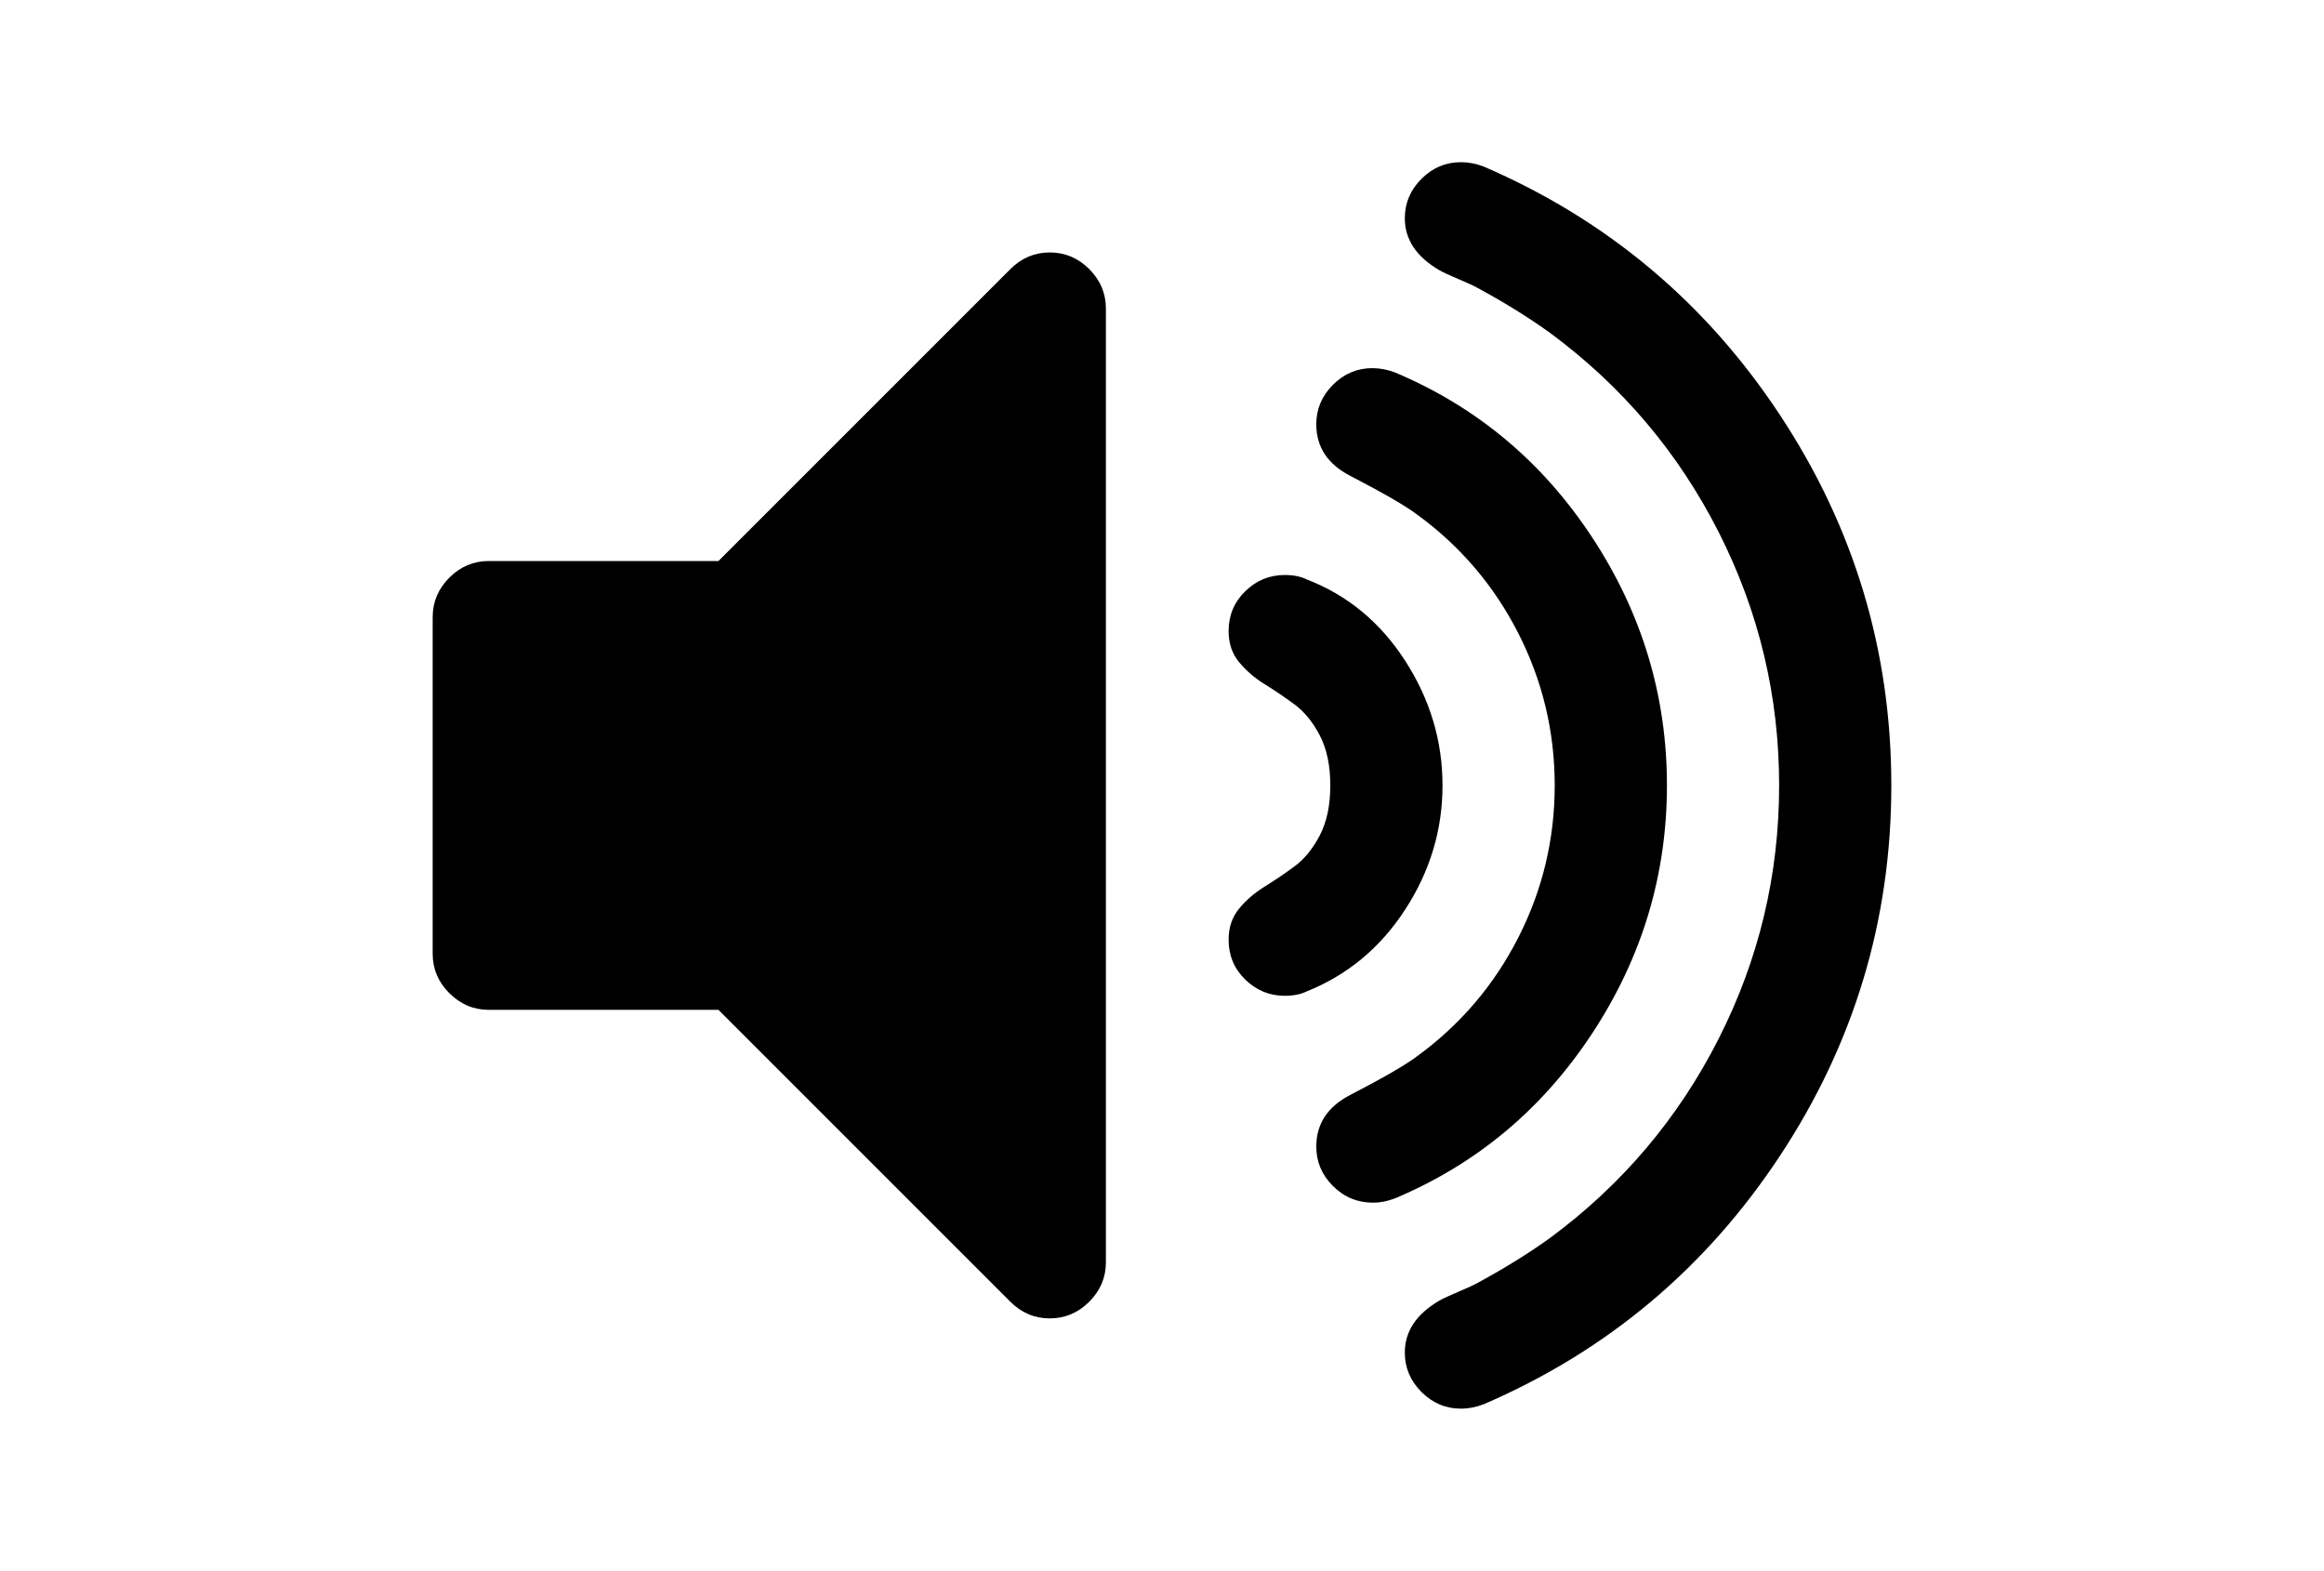
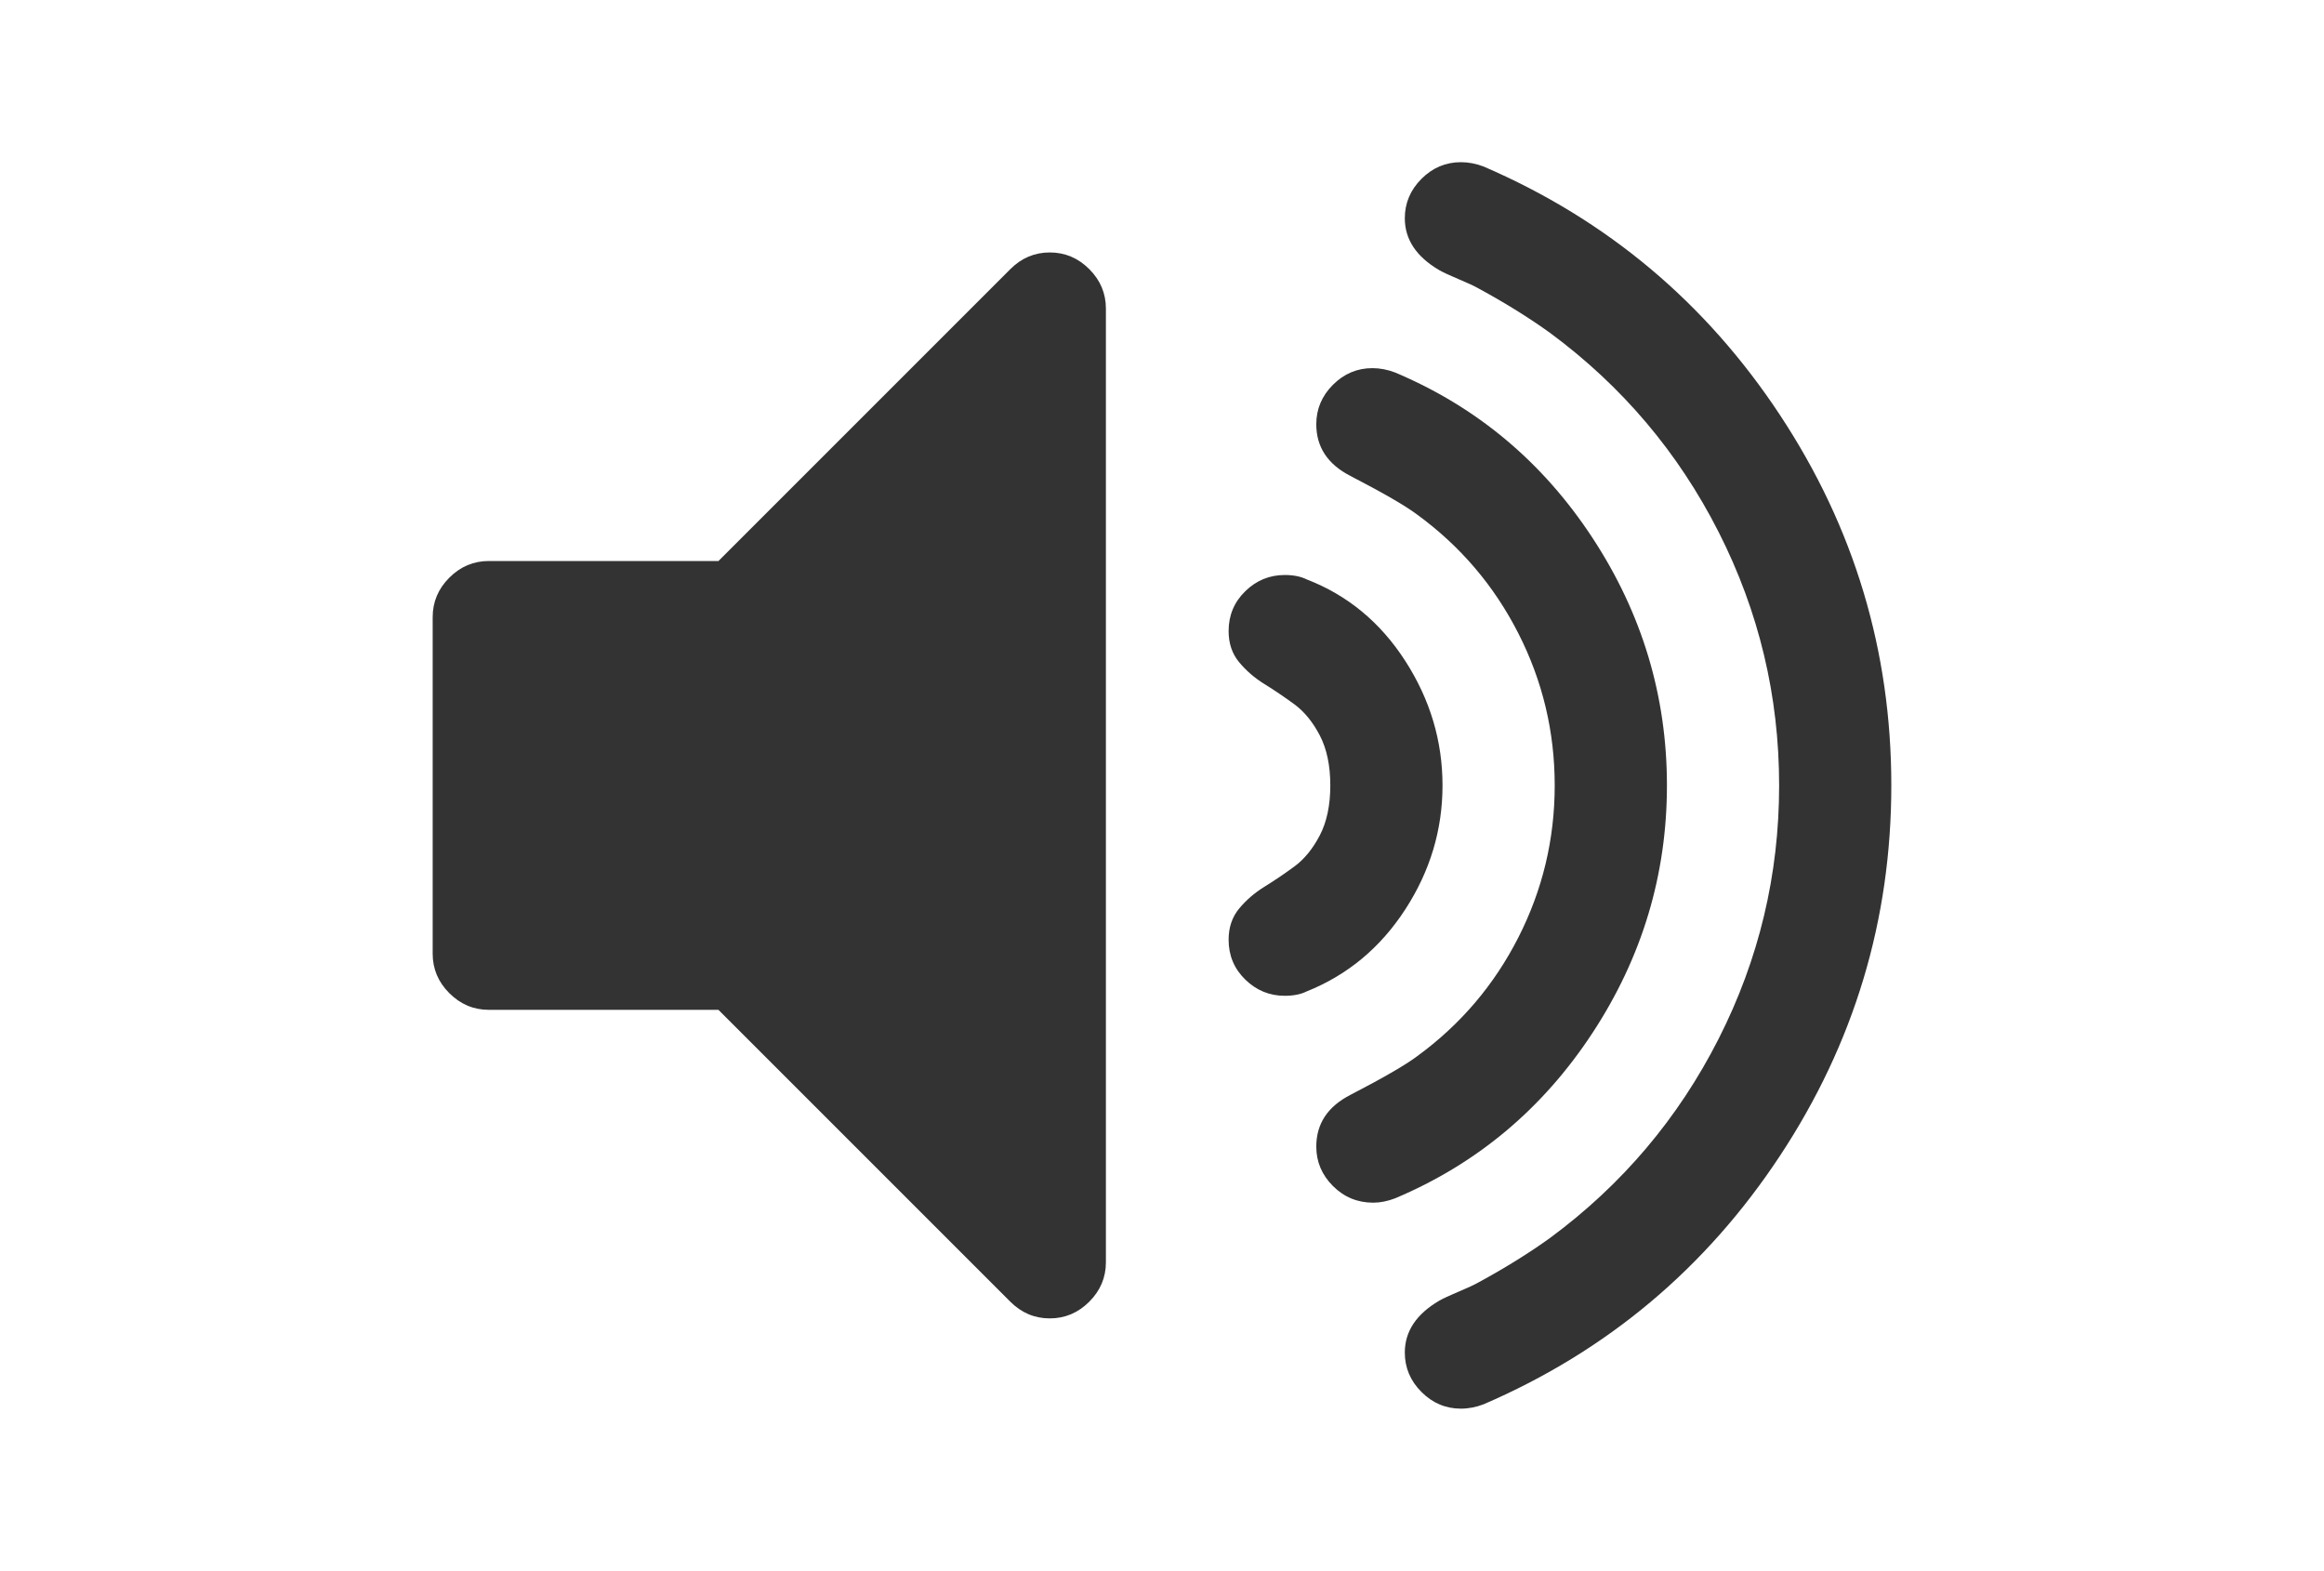
<svg xmlns="http://www.w3.org/2000/svg" version="1.1" id="Capa_1" x="0px" y="0px" width="216px" height="146px" viewBox="0 0 216 146" enable-background="new 0 0 216 146" xml:space="preserve">
-   <g>
+   <g fill="#333333">
    <path d="M97.572,23.464c-1.412,0-2.634,0.517-3.666,1.548L66.775,52.143H45.429c-1.413,0-2.635,0.517-3.667,1.548   c-1.032,1.032-1.548,2.255-1.548,3.667v31.285c0,1.412,0.516,2.635,1.548,3.666c1.033,1.032,2.255,1.549,3.667,1.549h21.345   l27.131,27.131c1.032,1.031,2.254,1.548,3.666,1.548c1.413,0,2.635-0.517,3.667-1.548c1.032-1.031,1.548-2.254,1.548-3.666V28.679   c0-1.412-0.516-2.635-1.547-3.667C100.206,23.981,98.985,23.464,97.572,23.464z" />
    <path d="M130.609,84.527c2.309-3.557,3.463-7.399,3.463-11.527s-1.154-7.988-3.463-11.573c-2.31-3.585-5.363-6.11-9.166-7.577   c-0.543-0.271-1.223-0.407-2.037-0.407c-1.412,0-2.635,0.503-3.666,1.507c-1.031,1.005-1.549,2.241-1.549,3.707   c0,1.141,0.326,2.105,0.979,2.893c0.652,0.788,1.439,1.467,2.363,2.037c0.922,0.57,1.846,1.195,2.77,1.874s1.711,1.643,2.363,2.892   c0.65,1.25,0.977,2.798,0.977,4.645c0,1.847-0.326,3.395-0.977,4.645c-0.652,1.25-1.439,2.213-2.363,2.893   c-0.924,0.679-1.848,1.304-2.77,1.874c-0.924,0.569-1.711,1.249-2.363,2.036c-0.652,0.789-0.979,1.752-0.979,2.893   c0,1.467,0.518,2.702,1.549,3.707s2.254,1.508,3.666,1.508c0.814,0,1.494-0.136,2.037-0.406   C125.246,90.625,128.3,88.085,130.609,84.527z" />
    <path d="M148.004,96.016c4.617-7.033,6.926-14.705,6.926-23.016c0-8.311-2.309-15.982-6.926-23.019   c-4.617-7.033-10.729-12.152-18.332-15.357c-0.705-0.271-1.412-0.407-2.117-0.407c-1.412,0-2.635,0.516-3.668,1.548   c-1.031,1.032-1.547,2.254-1.547,3.666c0,2.119,1.059,3.721,3.178,4.808c3.041,1.575,5.105,2.77,6.191,3.584   c4.02,2.934,7.156,6.613,9.41,11.04c2.254,4.427,3.381,9.139,3.381,14.136s-1.127,9.709-3.381,14.136   c-2.254,4.428-5.391,8.106-9.41,11.039c-1.086,0.815-3.15,2.01-6.191,3.585c-2.119,1.087-3.178,2.689-3.178,4.808   c0,1.412,0.516,2.635,1.547,3.666c1.033,1.033,2.281,1.549,3.748,1.549c0.652,0,1.332-0.137,2.037-0.407   C137.275,108.169,143.387,103.05,148.004,96.016z" />
    <path d="M165.439,38.579c-6.898-10.455-16.078-18.155-27.539-23.098c-0.705-0.271-1.412-0.407-2.117-0.407   c-1.412,0-2.635,0.517-3.666,1.548c-1.033,1.032-1.549,2.255-1.549,3.667c0,1.955,1.059,3.558,3.178,4.807   c0.381,0.216,0.99,0.501,1.832,0.855c0.842,0.352,1.453,0.637,1.834,0.854c2.498,1.357,4.725,2.743,6.682,4.155   c6.68,4.942,11.896,11.107,15.643,18.494c3.748,7.387,5.621,15.235,5.621,23.546c0,8.312-1.873,16.159-5.621,23.546   c-3.747,7.387-8.963,13.553-15.643,18.494c-1.957,1.412-4.184,2.797-6.682,4.155c-0.381,0.216-0.992,0.501-1.834,0.854   c-0.842,0.352-1.451,0.637-1.832,0.855c-2.119,1.249-3.178,2.852-3.178,4.807c0,1.412,0.516,2.635,1.549,3.666   c1.031,1.032,2.254,1.549,3.666,1.549c0.705,0,1.412-0.136,2.117-0.408c11.461-4.942,20.641-12.642,27.539-23.098   c6.898-10.455,10.346-21.93,10.346-34.422S172.338,49.033,165.439,38.579z" />
  </g>
</svg>
